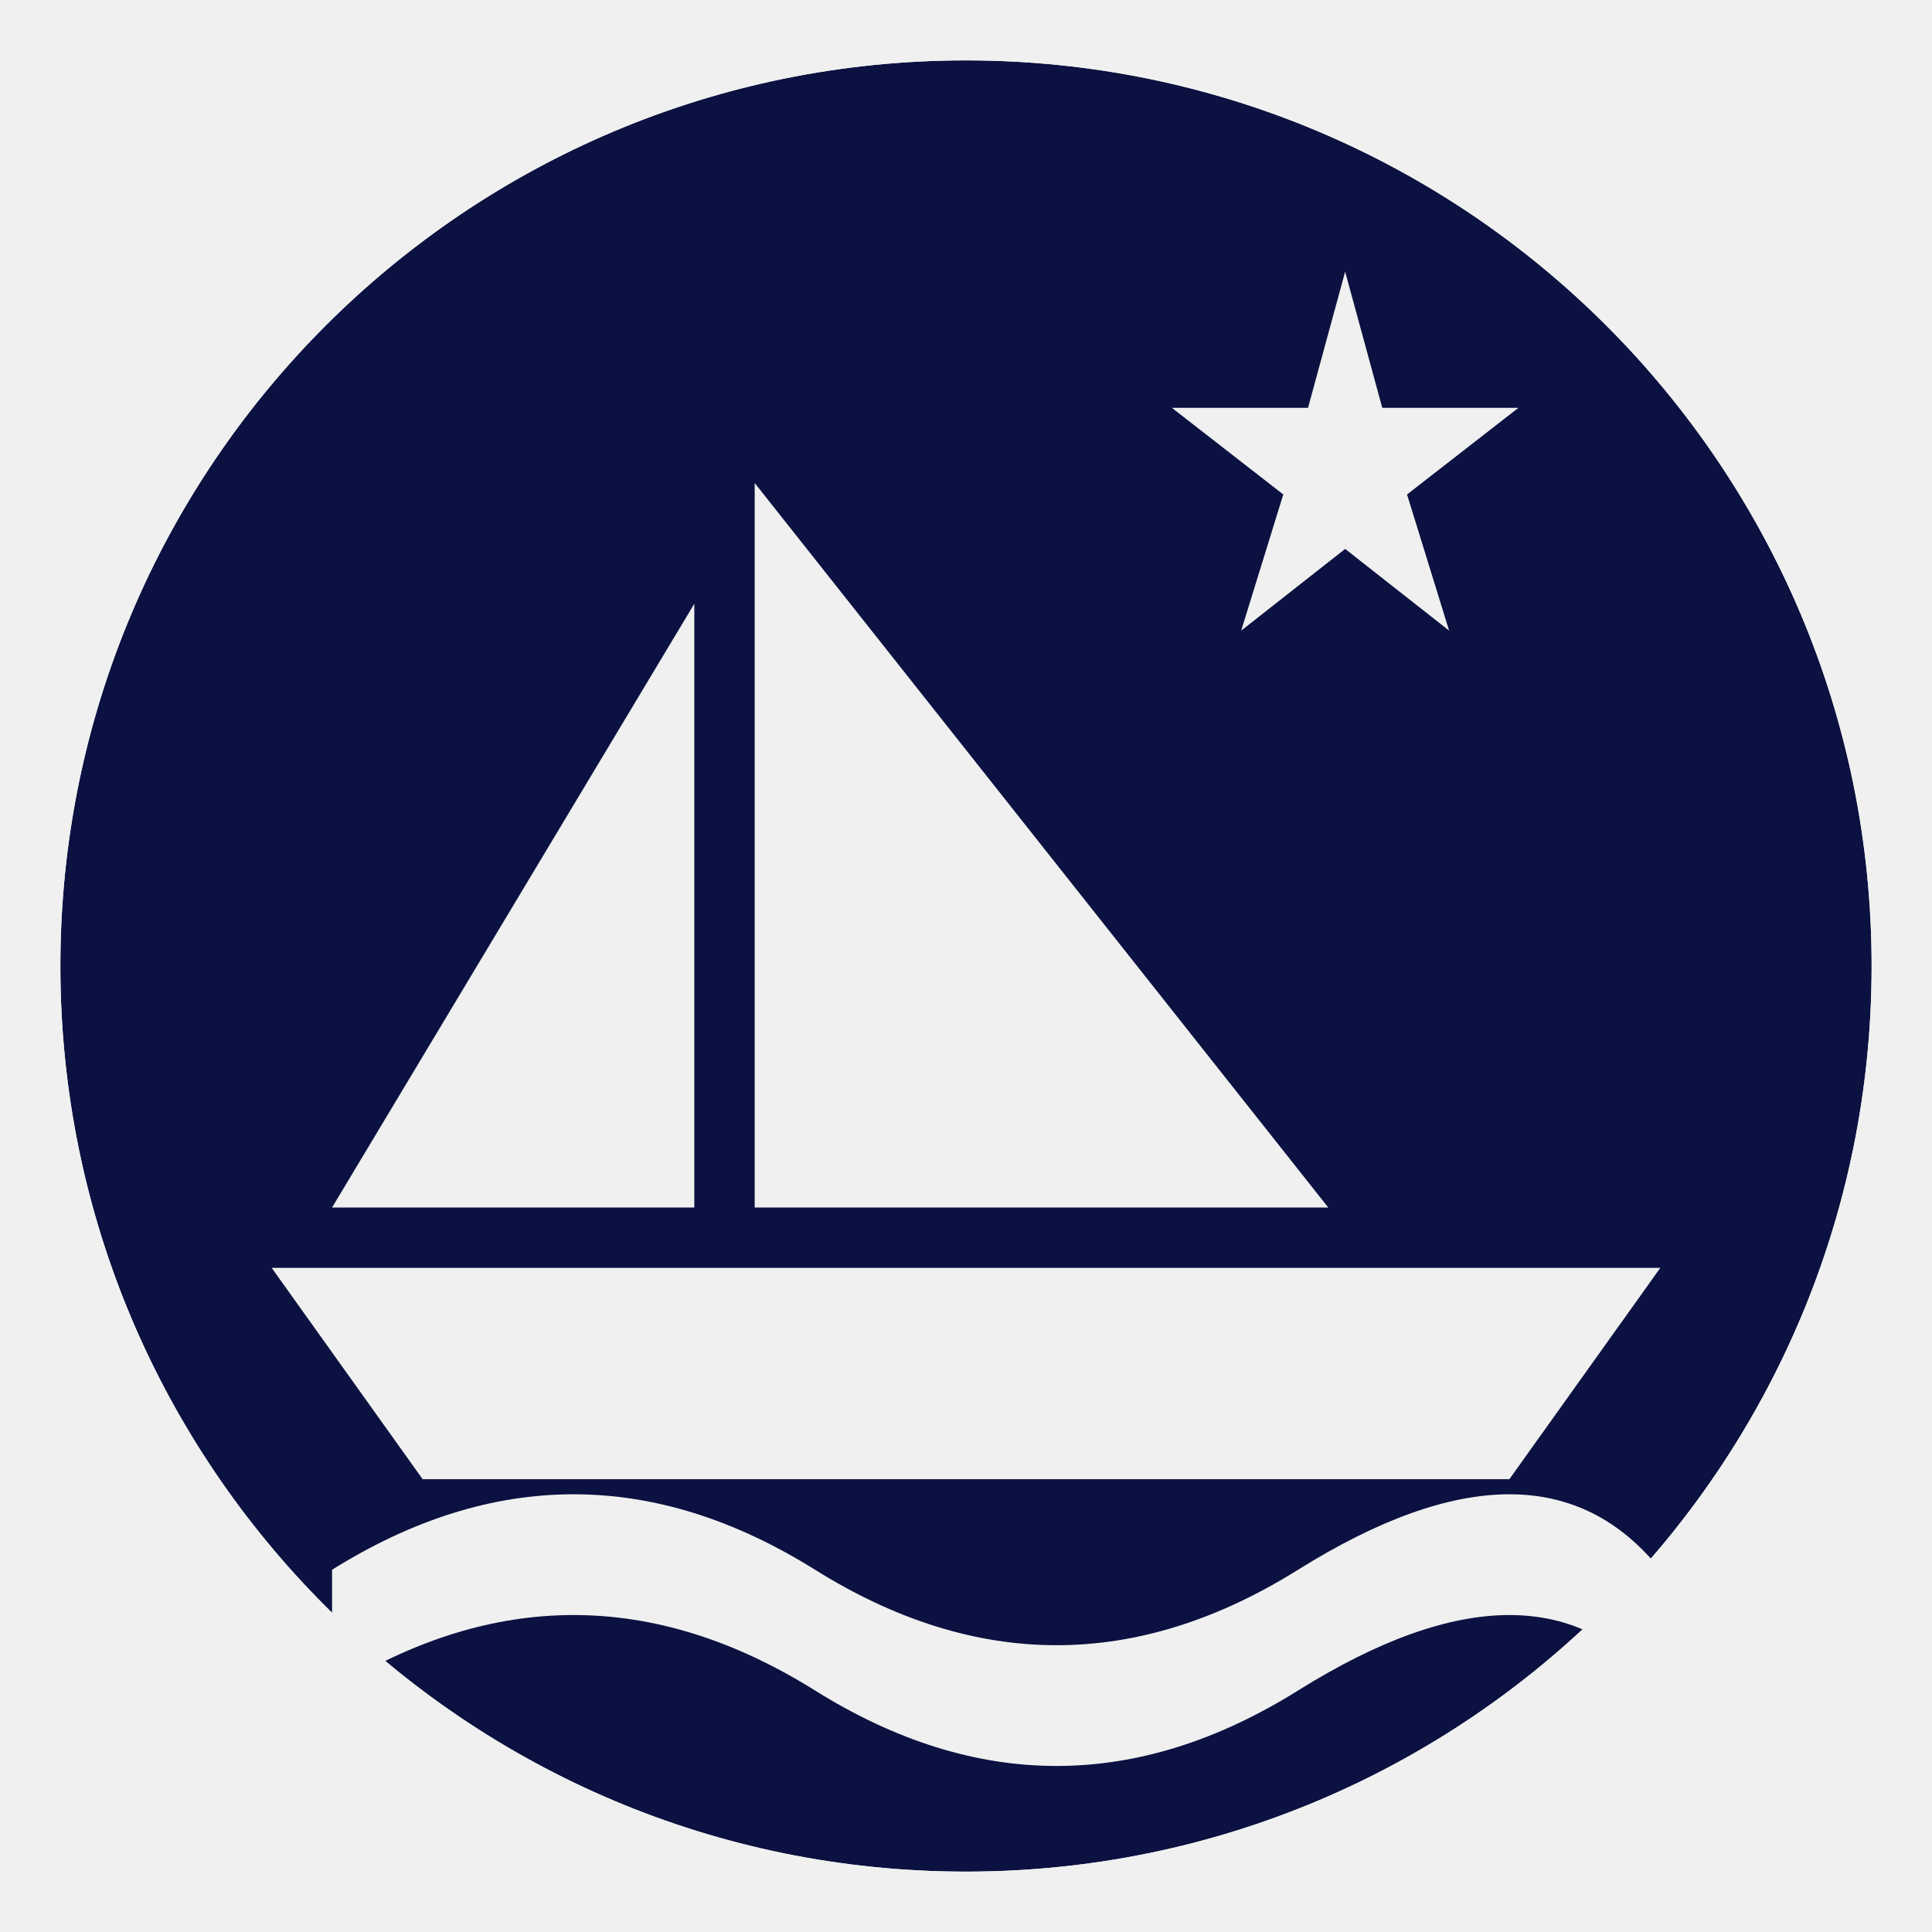
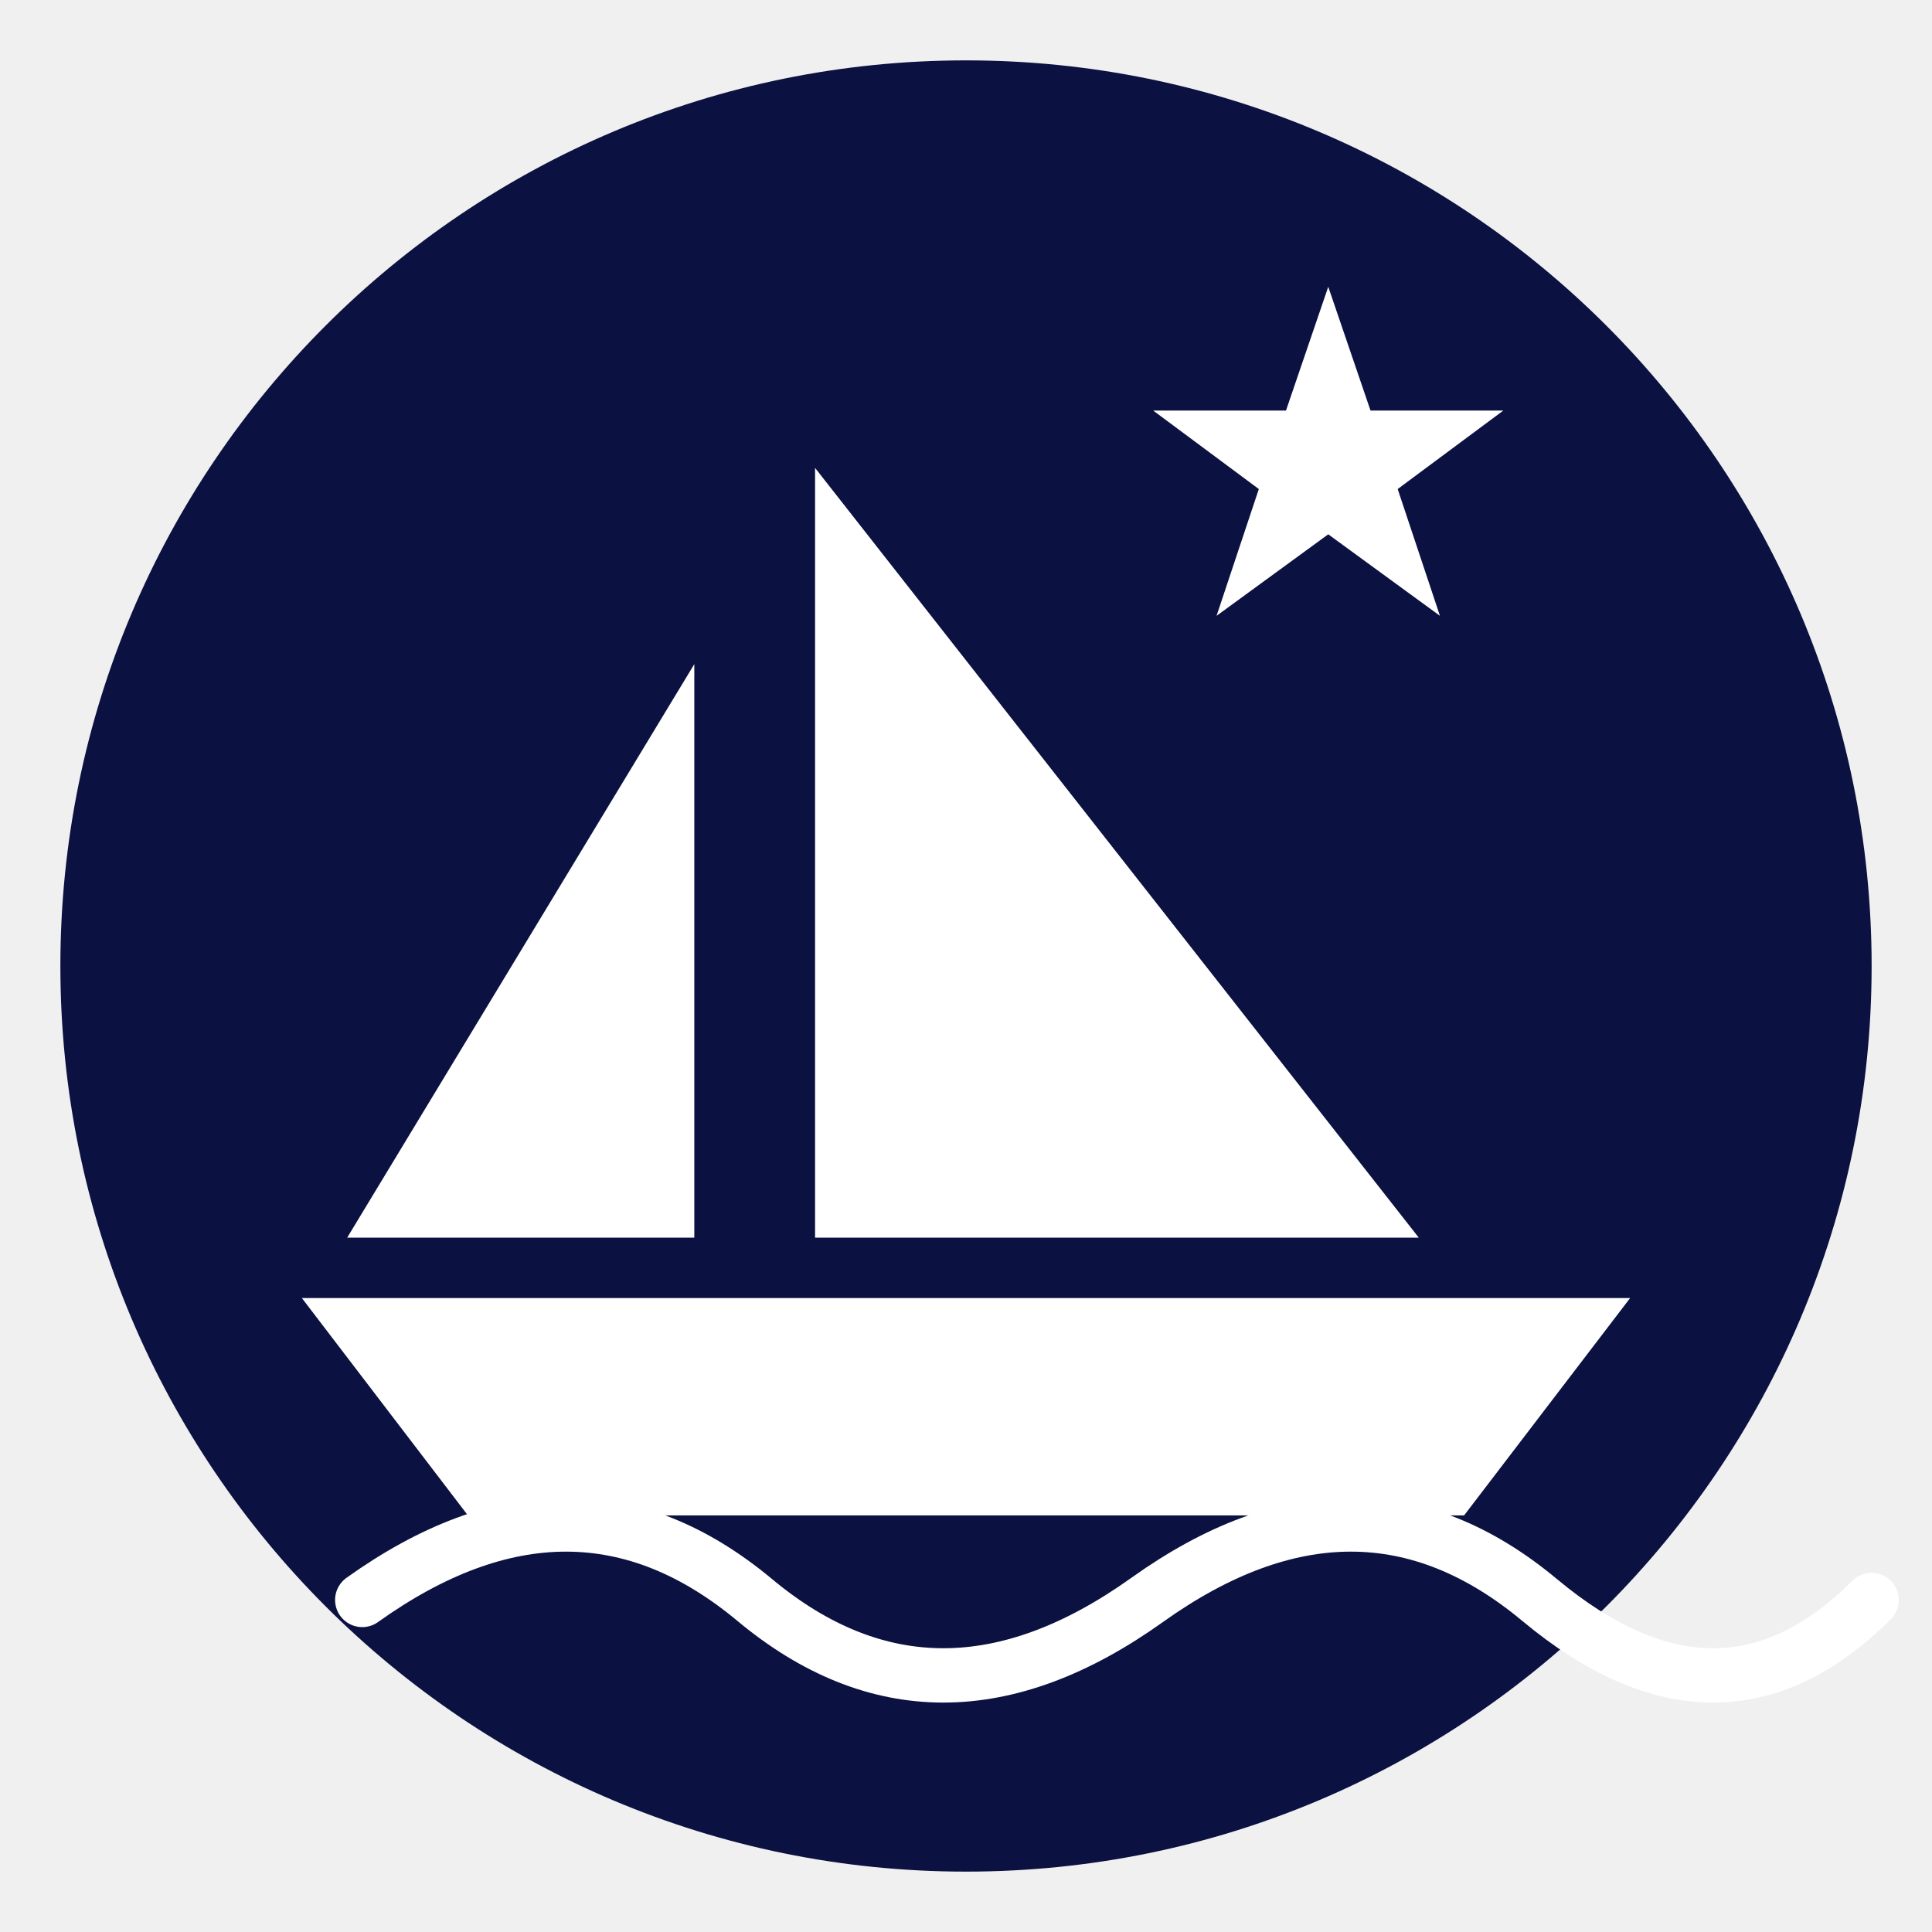
<svg xmlns="http://www.w3.org/2000/svg" viewBox="0 0 64 64" role="img" aria-label="Mantis">
-   <defs>
-     <mask id="boat">
-       <rect width="64" height="64" fill="black" />
-       <circle cx="32" cy="32" r="30" fill="white" />
-       <path fill="black" transform="translate(38 9) scale(0.82)" d="M8 0 L9.5 5.5 L15 5.5 L10.5 9 L12.2 14.5 L8 11.2 L3.8 14.5 L5.5 9 L1 5.5 L6.5 5.5 Z" />
-       <path fill="black" d="M25 16 L25 40 L44 40 Z" />
-       <path fill="black" d="M23 20 L23 40 L11 40 Z" />
-       <path fill="black" d="M9 42 h46 l-5 7 H14 Z" />
-       <path fill="black" d="M11 52 Q19 47 27 52 Q35 57 43 52 Q51 47 55 52 L55 56 Q51 51 43 56 Q35 61 27 56 Q19 51 11 56 Z" />
-     </mask>
-   </defs>
-   <circle cx="32" cy="32" r="30" fill="#0b1140" mask="url(#boat)" />
+   <circle cx="32" cy="32" r="30" fill="#0b1140" />
+   <g fill="#ffffff">
+     <path d="M44 9.5 45.4 13.6 49.8 13.6 46.3 16.2 47.7 20.4 44 17.7 40.3 20.4 41.7 16.2 38.2 13.6 42.6 13.6 Z" />
+     <path d="M27 15.5 27 41 47 41 Z" />
+     <path d="M23 22 23 41 11.5 41 Z" />
+     <path d="M10 43 h44 l-5.5 7.2 H15.5 Z" />
+   </g>
+   <path d="M12 53 q7-5 13 0 q6 5 13 0 q7-5 13 0 q6 5 11 0" fill="none" stroke="#ffffff" stroke-width="1.8" stroke-linecap="round" />
</svg>
